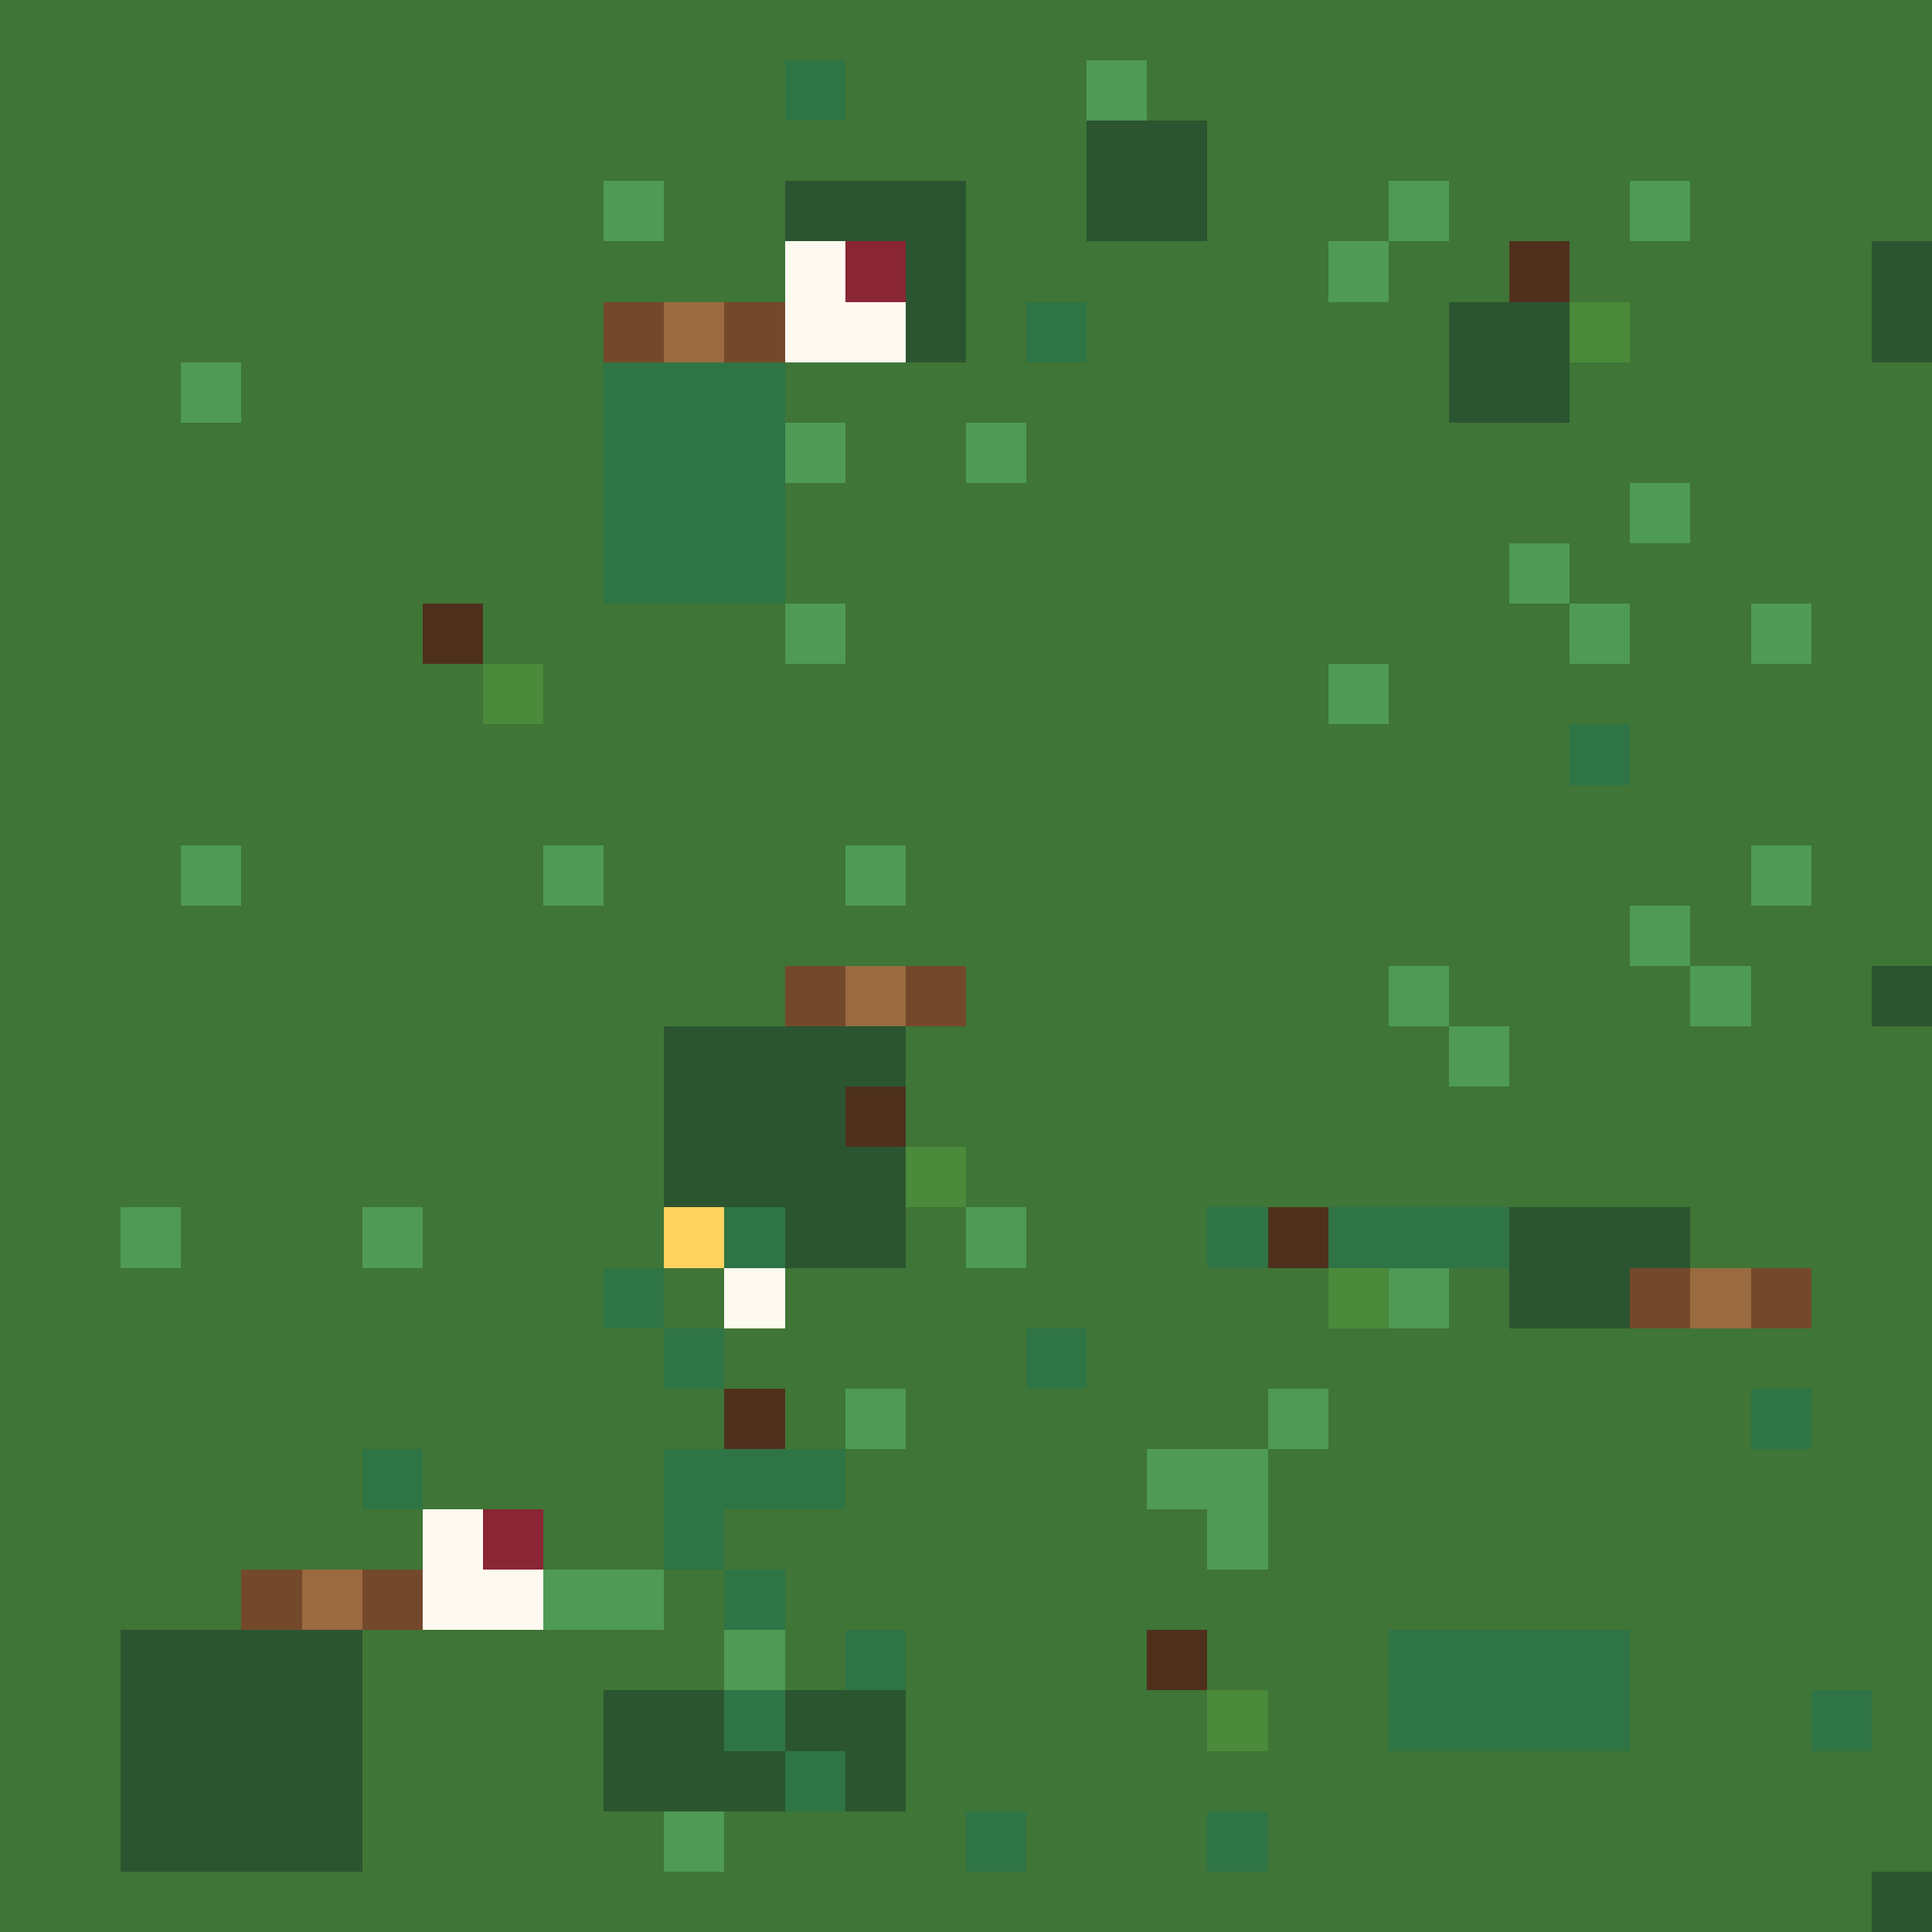
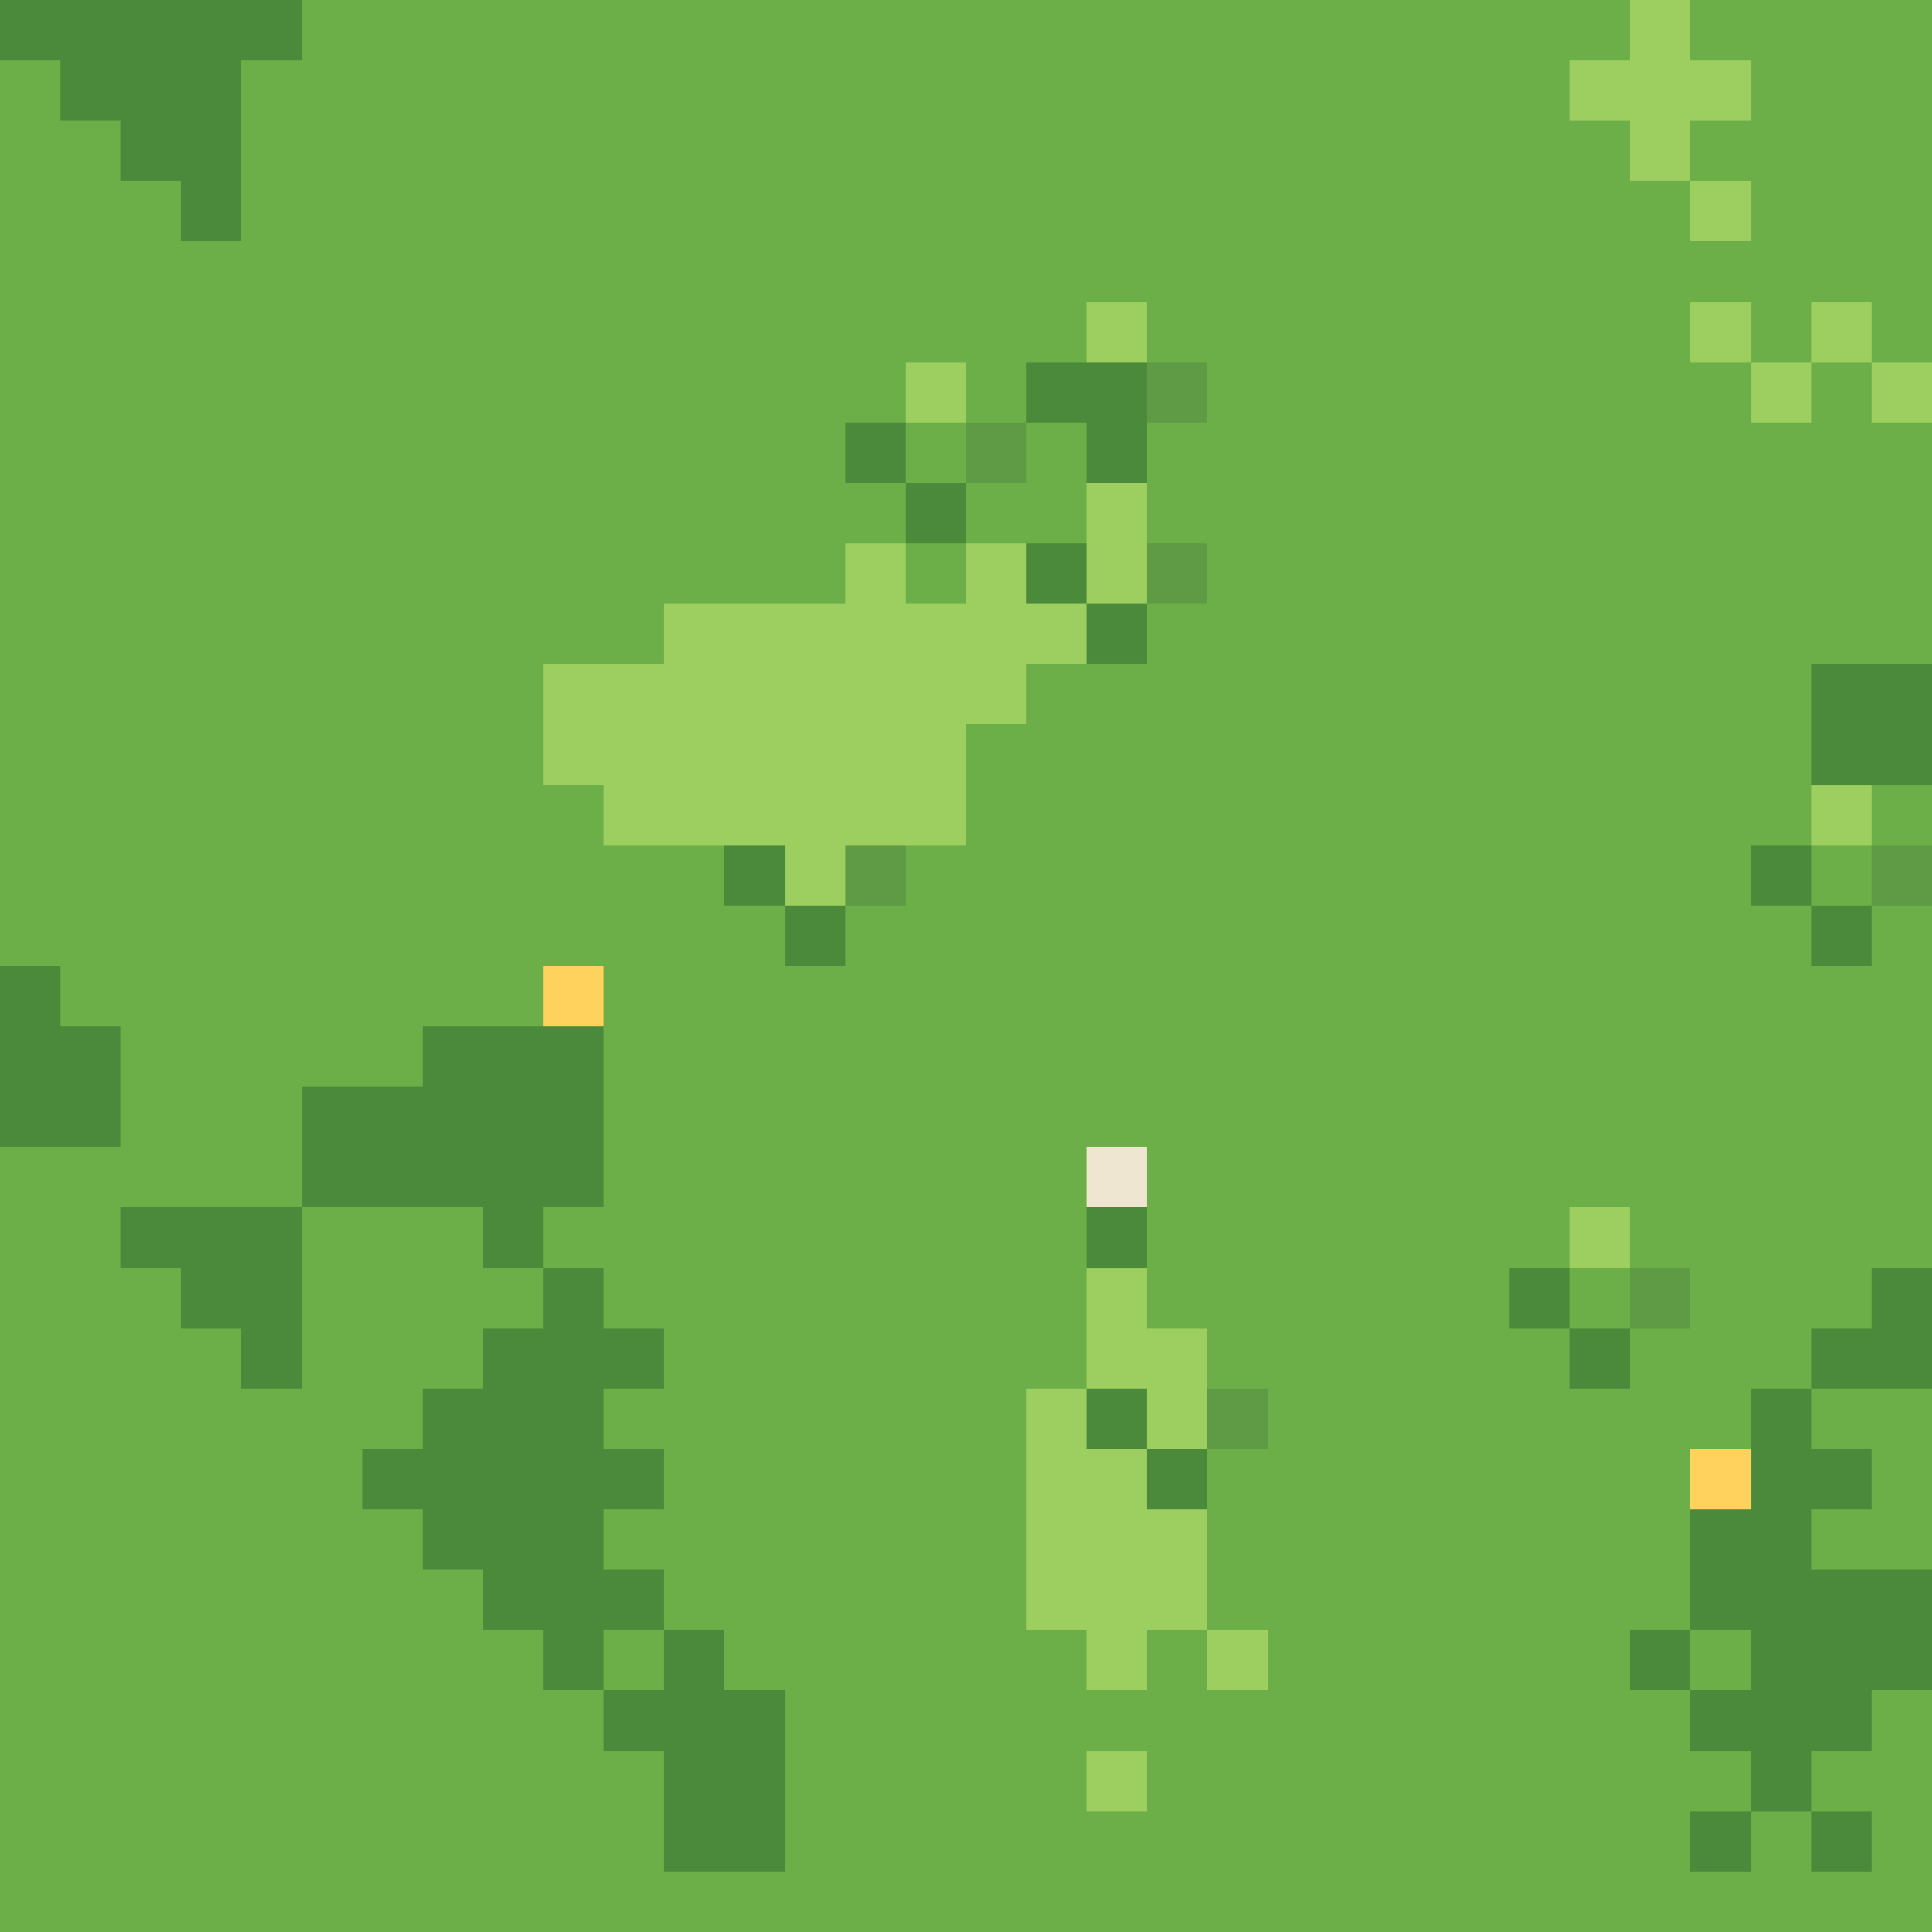
<svg xmlns="http://www.w3.org/2000/svg" viewBox="0 0 32 32" shape-rendering="crispEdges">
-   <path fill="#3f7536" d="M0 0h32v1h-32zM0 1h13v1h-13zM14 1h4v1h-4zM19 1h13v1h-13zM0 2h18v1h-18zM20 2h12v1h-12zM0 3h10v1h-10zM11 3h2v1h-2zM16 3h2v1h-2zM20 3h3v1h-3zM24 3h3v1h-3zM28 3h4v1h-4zM0 4h13v1h-13zM16 4h6v1h-6zM23 4h2v1h-2zM26 4h5v1h-5zM0 5h10v1h-10zM16 5h1v1h-1zM18 5h6v1h-6zM27 5h4v1h-4zM0 6h3v1h-3zM4 6h6v1h-6zM13 6h11v1h-11zM26 6h6v1h-6zM0 7h10v1h-10zM14 7h2v1h-2zM17 7h15v1h-15zM0 8h10v1h-10zM13 8h14v1h-14zM28 8h4v1h-4zM0 9h10v1h-10zM13 9h12v1h-12zM26 9h6v1h-6zM0 10h7v1h-7zM8 10h5v1h-5zM14 10h12v1h-12zM27 10h2v1h-2zM30 10h2v1h-2zM0 11h8v1h-8zM9 11h13v1h-13zM23 11h9v1h-9zM0 12h26v1h-26zM27 12h5v1h-5zM0 13h32v1h-32zM0 14h3v1h-3zM4 14h5v1h-5zM10 14h4v1h-4zM15 14h14v1h-14zM30 14h2v1h-2zM0 15h27v1h-27zM28 15h4v1h-4zM0 16h13v1h-13zM16 16h7v1h-7zM24 16h4v1h-4zM29 16h2v1h-2zM0 17h11v1h-11zM15 17h9v1h-9zM25 17h7v1h-7zM0 18h11v1h-11zM15 18h17v1h-17zM0 19h11v1h-11zM16 19h16v1h-16zM0 20h2v1h-2zM3 20h3v1h-3zM7 20h4v1h-4zM15 20h1v1h-1zM17 20h3v1h-3zM28 20h4v1h-4zM0 21h10v1h-10zM11 21h1v1h-1zM13 21h9v1h-9zM24 21h1v1h-1zM30 21h2v1h-2zM0 22h11v1h-11zM12 22h5v1h-5zM18 22h14v1h-14zM0 23h12v1h-12zM13 23h1v1h-1zM15 23h6v1h-6zM22 23h7v1h-7zM30 23h2v1h-2zM0 24h6v1h-6zM7 24h4v1h-4zM14 24h5v1h-5zM21 24h11v1h-11zM0 25h7v1h-7zM9 25h2v1h-2zM12 25h8v1h-8zM21 25h11v1h-11zM0 26h4v1h-4zM11 26h1v1h-1zM13 26h19v1h-19zM0 27h2v1h-2zM6 27h6v1h-6zM13 27h1v1h-1zM15 27h4v1h-4zM20 27h3v1h-3zM27 27h5v1h-5zM0 28h2v1h-2zM6 28h4v1h-4zM15 28h5v1h-5zM21 28h2v1h-2zM27 28h3v1h-3zM31 28h1v1h-1zM0 29h2v1h-2zM6 29h4v1h-4zM15 29h17v1h-17zM0 30h2v1h-2zM6 30h5v1h-5zM12 30h4v1h-4zM17 30h3v1h-3zM21 30h11v1h-11zM0 31h31v1h-31z" />
-   <path fill="#2f7445" d="M13 1h1v1h-1zM17 5h1v1h-1zM10 6h3v1h-3zM10 7h3v1h-3zM10 8h3v1h-3zM10 9h3v1h-3zM26 12h1v1h-1zM12 20h1v1h-1zM20 20h1v1h-1zM22 20h3v1h-3zM10 21h1v1h-1zM11 22h1v1h-1zM17 22h1v1h-1zM29 23h1v1h-1zM6 24h1v1h-1zM11 24h3v1h-3zM11 25h1v1h-1zM12 26h1v1h-1zM14 27h1v1h-1zM23 27h4v1h-4zM12 28h1v1h-1zM23 28h4v1h-4zM30 28h1v1h-1zM13 29h1v1h-1zM16 30h1v1h-1zM20 30h1v1h-1z" />
-   <path fill="#4f9a55" d="M18 1h1v1h-1zM10 3h1v1h-1zM23 3h1v1h-1zM27 3h1v1h-1zM22 4h1v1h-1zM3 6h1v1h-1zM13 7h1v1h-1zM16 7h1v1h-1zM27 8h1v1h-1zM25 9h1v1h-1zM13 10h1v1h-1zM26 10h1v1h-1zM29 10h1v1h-1zM22 11h1v1h-1zM3 14h1v1h-1zM9 14h1v1h-1zM14 14h1v1h-1zM29 14h1v1h-1zM27 15h1v1h-1zM23 16h1v1h-1zM28 16h1v1h-1zM24 17h1v1h-1zM2 20h1v1h-1zM6 20h1v1h-1zM16 20h1v1h-1zM23 21h1v1h-1zM14 23h1v1h-1zM21 23h1v1h-1zM19 24h2v1h-2zM20 25h1v1h-1zM9 26h2v1h-2zM12 27h1v1h-1zM11 30h1v1h-1z" />
-   <path fill="#2b5530" d="M18 2h2v1h-2zM13 3h3v1h-3zM18 3h2v1h-2zM15 4h1v1h-1zM31 4h1v1h-1zM15 5h1v1h-1zM24 5h2v1h-2zM31 5h1v1h-1zM24 6h2v1h-2zM31 16h1v1h-1zM11 17h4v1h-4zM11 18h3v1h-3zM11 19h4v1h-4zM13 20h2v1h-2zM25 20h3v1h-3zM25 21h2v1h-2zM2 27h4v1h-4zM2 28h4v1h-4zM10 28h2v1h-2zM13 28h2v1h-2zM2 29h4v1h-4zM10 29h3v1h-3zM14 29h1v1h-1zM2 30h4v1h-4zM31 31h1v1h-1z" />
-   <path fill="#fffaf0" d="M13 4h1v1h-1zM13 5h2v1h-2zM12 21h1v1h-1zM7 25h1v1h-1zM7 26h2v1h-2z" />
-   <path fill="#8a2534" d="M14 4h1v1h-1zM8 25h1v1h-1z" />
-   <path fill="#4f301d" d="M25 4h1v1h-1zM7 10h1v1h-1zM14 18h1v1h-1zM21 20h1v1h-1zM12 23h1v1h-1zM19 27h1v1h-1z" />
-   <path fill="#74492b" d="M10 5h1v1h-1zM12 5h1v1h-1zM13 16h1v1h-1zM15 16h1v1h-1zM27 21h1v1h-1zM29 21h1v1h-1zM4 26h1v1h-1zM6 26h1v1h-1z" />
-   <path fill="#9a6a40" d="M11 5h1v1h-1zM14 16h1v1h-1zM28 21h1v1h-1zM5 26h1v1h-1z" />
-   <path fill="#4a8a3a" d="M26 5h1v1h-1zM8 11h1v1h-1zM15 19h1v1h-1zM22 21h1v1h-1zM20 28h1v1h-1z" />
-   <path fill="#ffd25e" d="M11 20h1v1h-1z" />
+   <path fill="#4a8a3a" d="M0 0h5v1h-5zM1 1h3v1h-3zM2 2h2v1h-2zM3 3h1v1h-1zM17 6h2v1h-2zM14 7h1v1h-1zM18 7h1v1h-1zM15 8h1v1h-1zM17 9h1v1h-1zM18 10h1v1h-1zM30 11h2v1h-2zM30 12h2v1h-2zM12 14h1v1h-1zM29 14h1v1h-1zM13 15h1v1h-1zM30 15h1v1h-1zM0 16h1v1h-1zM0 17h2v1h-2zM7 17h3v1h-3zM0 18h2v1h-2zM5 18h5v1h-5zM5 19h5v1h-5zM2 20h3v1h-3zM8 20h1v1h-1zM18 20h1v1h-1zM3 21h2v1h-2zM9 21h1v1h-1zM25 21h1v1h-1zM31 21h1v1h-1zM4 22h1v1h-1zM8 22h3v1h-3zM26 22h1v1h-1zM30 22h2v1h-2zM7 23h3v1h-3zM18 23h1v1h-1zM29 23h1v1h-1zM6 24h5v1h-5zM19 24h1v1h-1zM29 24h2v1h-2zM7 25h3v1h-3zM28 25h2v1h-2zM8 26h3v1h-3zM28 26h4v1h-4zM9 27h1v1h-1zM11 27h1v1h-1zM27 27h1v1h-1zM29 27h3v1h-3zM10 28h3v1h-3zM28 28h3v1h-3zM11 29h2v1h-2zM29 29h1v1h-1zM11 30h2v1h-2zM28 30h1v1h-1zM30 30h1v1h-1z" />
+   <path fill="#6cae48" d="M5 0h22v1h-22zM28 0h4v1h-4zM0 1h1v1h-1zM4 1h22v1h-22zM29 1h3v1h-3zM0 2h2v1h-2zM4 2h23v1h-23zM28 2h4v1h-4zM0 3h3v1h-3zM4 3h24v1h-24zM29 3h3v1h-3zM0 4h32v1h-32zM0 5h18v1h-18zM19 5h9v1h-9zM29 5h1v1h-1zM31 5h1v1h-1zM0 6h15v1h-15zM16 6h1v1h-1zM20 6h9v1h-9zM30 6h1v1h-1zM0 7h14v1h-14zM15 7h1v1h-1zM17 7h1v1h-1zM19 7h13v1h-13zM0 8h15v1h-15zM16 8h2v1h-2zM19 8h13v1h-13zM0 9h14v1h-14zM15 9h1v1h-1zM20 9h12v1h-12zM0 10h11v1h-11zM19 10h13v1h-13zM0 11h9v1h-9zM17 11h13v1h-13zM0 12h9v1h-9zM16 12h14v1h-14zM0 13h10v1h-10zM16 13h14v1h-14zM31 13h1v1h-1zM0 14h12v1h-12zM15 14h14v1h-14zM30 14h1v1h-1zM0 15h13v1h-13zM14 15h16v1h-16zM31 15h1v1h-1zM1 16h8v1h-8zM10 16h22v1h-22zM2 17h5v1h-5zM10 17h22v1h-22zM2 18h3v1h-3zM10 18h22v1h-22zM0 19h5v1h-5zM10 19h8v1h-8zM19 19h13v1h-13zM0 20h2v1h-2zM5 20h3v1h-3zM9 20h9v1h-9zM19 20h7v1h-7zM27 20h5v1h-5zM0 21h3v1h-3zM5 21h4v1h-4zM10 21h8v1h-8zM19 21h6v1h-6zM26 21h1v1h-1zM28 21h3v1h-3zM0 22h4v1h-4zM5 22h3v1h-3zM11 22h7v1h-7zM20 22h6v1h-6zM27 22h3v1h-3zM0 23h7v1h-7zM10 23h7v1h-7zM21 23h8v1h-8zM30 23h2v1h-2zM0 24h6v1h-6zM11 24h6v1h-6zM20 24h8v1h-8zM31 24h1v1h-1zM0 25h7v1h-7zM10 25h7v1h-7zM20 25h8v1h-8zM30 25h2v1h-2zM0 26h8v1h-8zM11 26h6v1h-6zM20 26h8v1h-8zM0 27h9v1h-9zM10 27h1v1h-1zM12 27h6v1h-6zM19 27h1v1h-1zM21 27h6v1h-6zM28 27h1v1h-1zM0 28h10v1h-10zM13 28h15v1h-15zM31 28h1v1h-1zM0 29h11v1h-11zM13 29h5v1h-5zM19 29h10v1h-10zM30 29h2v1h-2zM0 30h11v1h-11zM13 30h15v1h-15zM29 30h1v1h-1zM31 30h1v1h-1zM0 31h32v1h-32z" />
+   <path fill="#9ccf5f" d="M27 0h1v1h-1zM26 1h3v1h-3zM27 2h1v1h-1zM28 3h1v1h-1zM18 5h1v1h-1zM28 5h1v1h-1zM30 5h1v1h-1zM15 6h1v1h-1zM29 6h1v1h-1zM31 6h1v1h-1zM18 8h1v1h-1zM14 9h1v1h-1zM16 9h1v1h-1zM18 9h1v1h-1zM11 10h7v1h-7zM9 11h8v1h-8zM9 12h7v1h-7zM10 13h6v1h-6zM30 13h1v1h-1zM13 14h1v1h-1zM26 20h1v1h-1zM18 21h1v1h-1zM18 22h2v1h-2zM17 23h1v1h-1zM19 23h1v1h-1zM17 24h2v1h-2zM17 25h3v1h-3zM17 26h3v1h-3zM18 27h1v1h-1zM20 27h1v1h-1zM18 29h1v1h-1z" />
+   <path fill="#5f9a45" d="M19 6h1v1h-1zM16 7h1v1h-1zM19 9h1v1h-1zM14 14h1v1h-1zM31 14h1v1h-1zM27 21h1v1h-1zM20 23h1v1h-1z" />
+   <path fill="#ffd25e" d="M9 16h1v1h-1zM28 24h1v1h-1z" />
+   <path fill="#efe6d2" d="M18 19h1v1h-1z" />
</svg>
